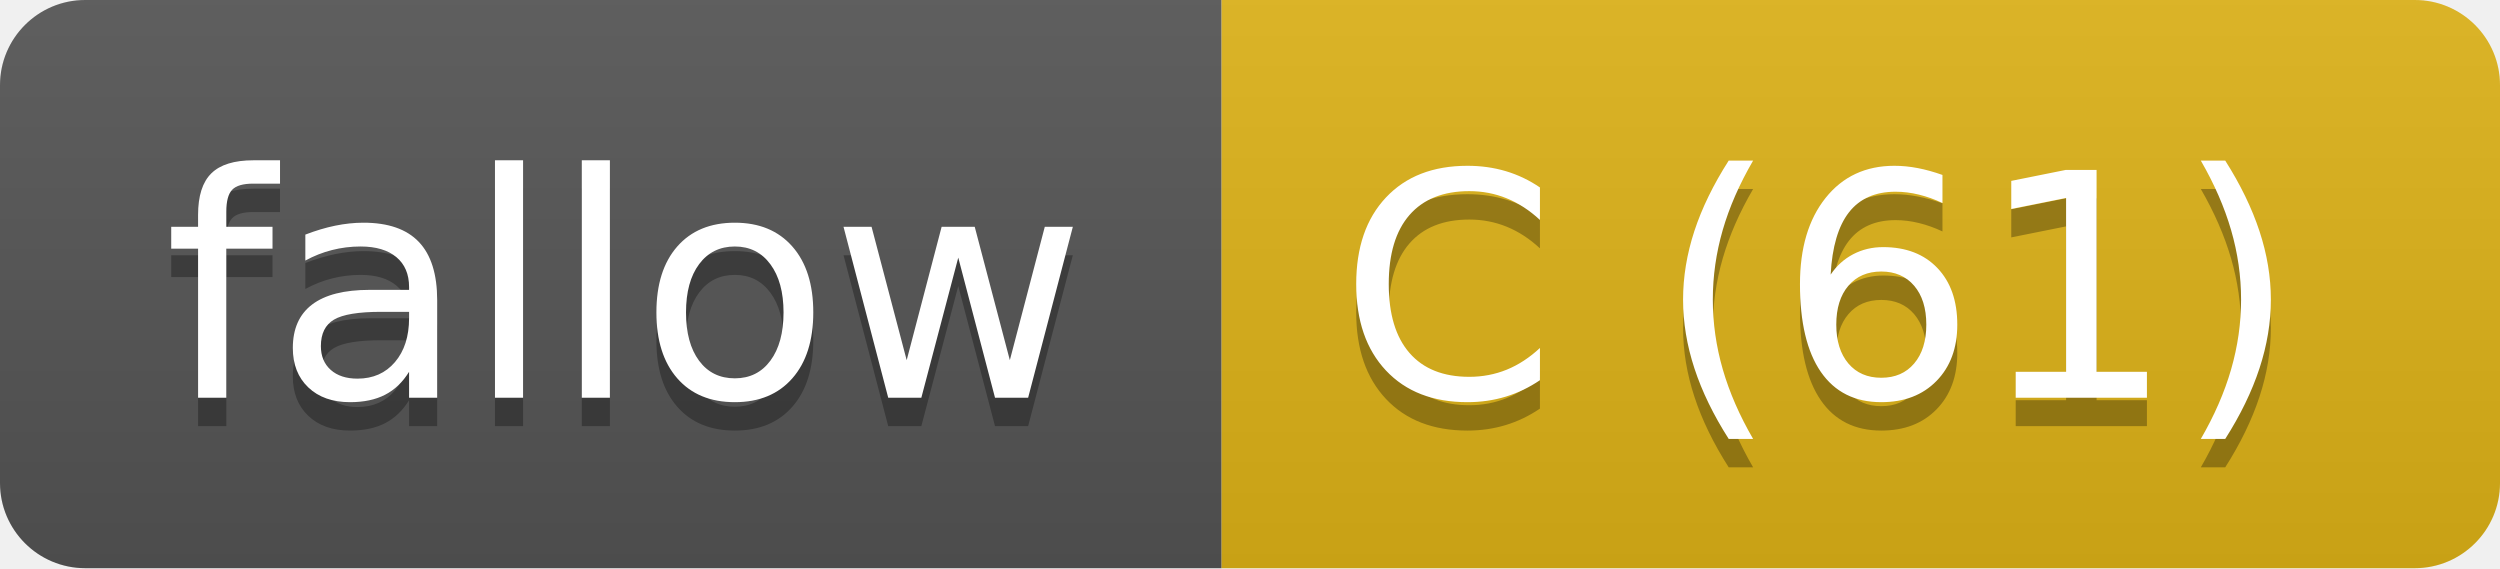
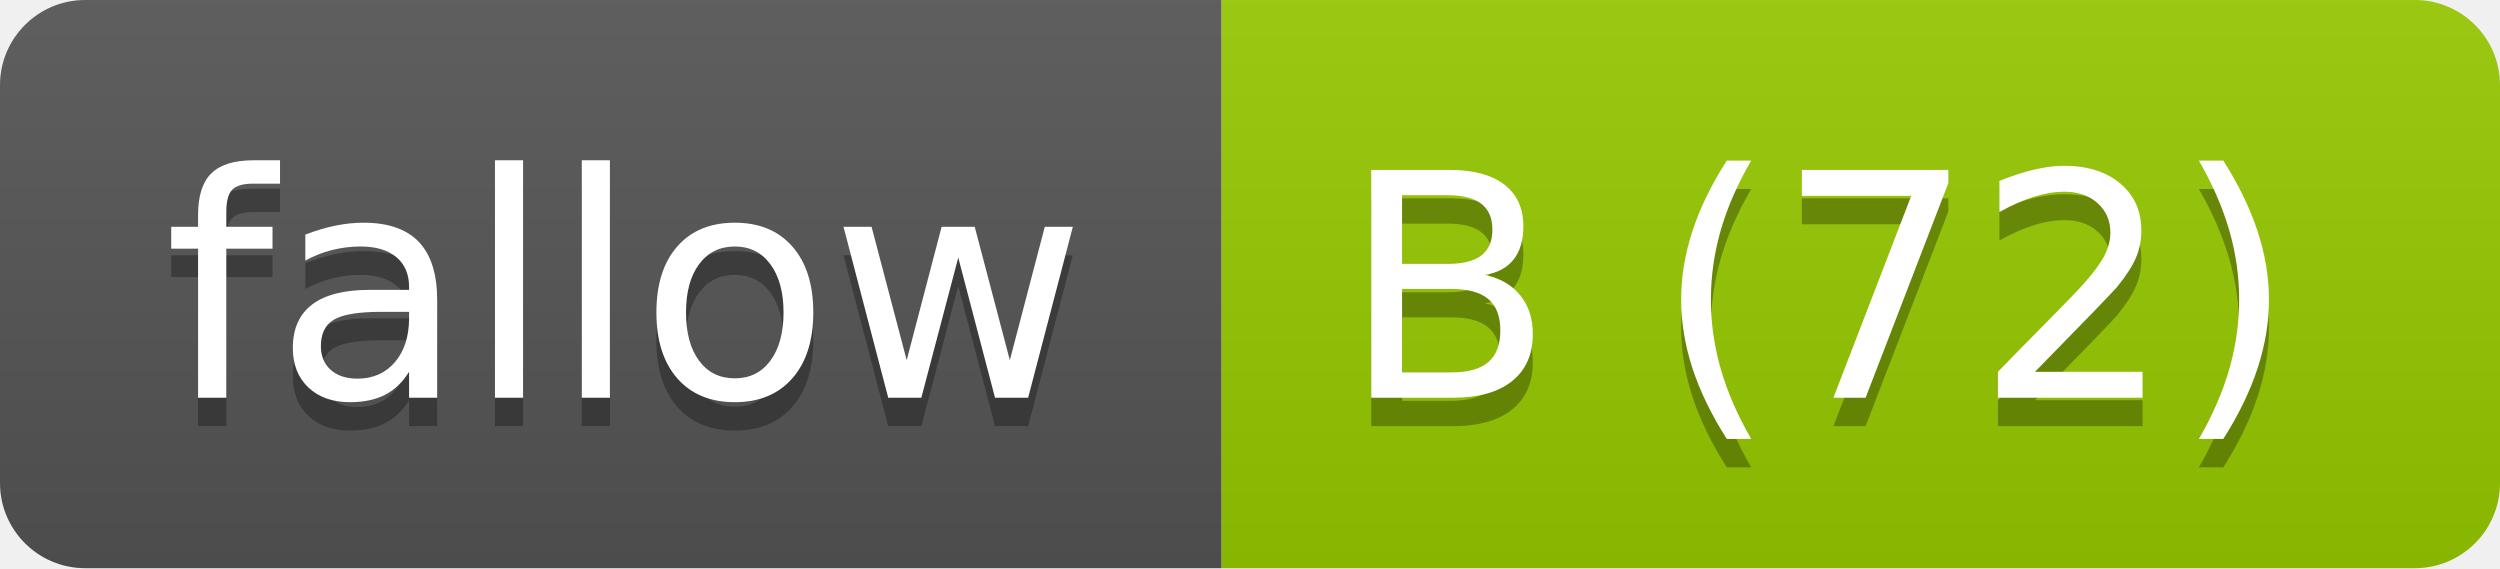
- <svg xmlns="http://www.w3.org/2000/svg" width="88" height="20" role="img" aria-label="fallow: C (61)">
-   <linearGradient id="s-2d1ccdc6" x2="0" y2="100%">
+ <svg xmlns="http://www.w3.org/2000/svg" width="88" height="20" role="img" aria-label="fallow: B (72)">
+   <linearGradient id="s-2b67f907" x2="0" y2="100%">
    <stop offset="0" stop-color="#bbb" stop-opacity=".1" />
    <stop offset="1" stop-opacity=".1" />
  </linearGradient>
-   <clipPath id="r-2d1ccdc6">
+   <clipPath id="r-2b67f907">
    <rect width="88" height="20" rx="3" fill="#fff" />
  </clipPath>
-   <g clip-path="url(#r-2d1ccdc6)">
+   <g clip-path="url(#r-2b67f907)">
    <rect width="43" height="20" fill="#555" />
-     <rect x="43" width="45" height="20" fill="#dfb317" />
-     <rect width="88" height="20" fill="url(#s-2d1ccdc6)" />
+     <rect x="43" width="45" height="20" fill="#97ca00" />
+     <rect width="88" height="20" fill="url(#s-2b67f907)" />
  </g>
  <g fill="#fff" text-anchor="middle" font-family="Verdana,Geneva,DejaVu Sans,sans-serif" text-rendering="geometricPrecision" font-size="110">
    <text aria-hidden="true" x="220" y="150" fill="#010101" fill-opacity=".3" transform="scale(.1)" textLength="330">fallow</text>
    <text x="220" y="140" transform="scale(.1)" fill="#fff" textLength="330">fallow</text>
-     <text aria-hidden="true" x="640" y="150" fill="#010101" fill-opacity=".3" transform="scale(.1)" textLength="350">C (61)</text>
-     <text x="640" y="140" transform="scale(.1)" fill="#fff" textLength="350">C (61)</text>
+     <text aria-hidden="true" x="640" y="150" fill="#010101" fill-opacity=".3" transform="scale(.1)" textLength="350">B (72)</text>
+     <text x="640" y="140" transform="scale(.1)" fill="#fff" textLength="350">B (72)</text>
  </g>
</svg>
